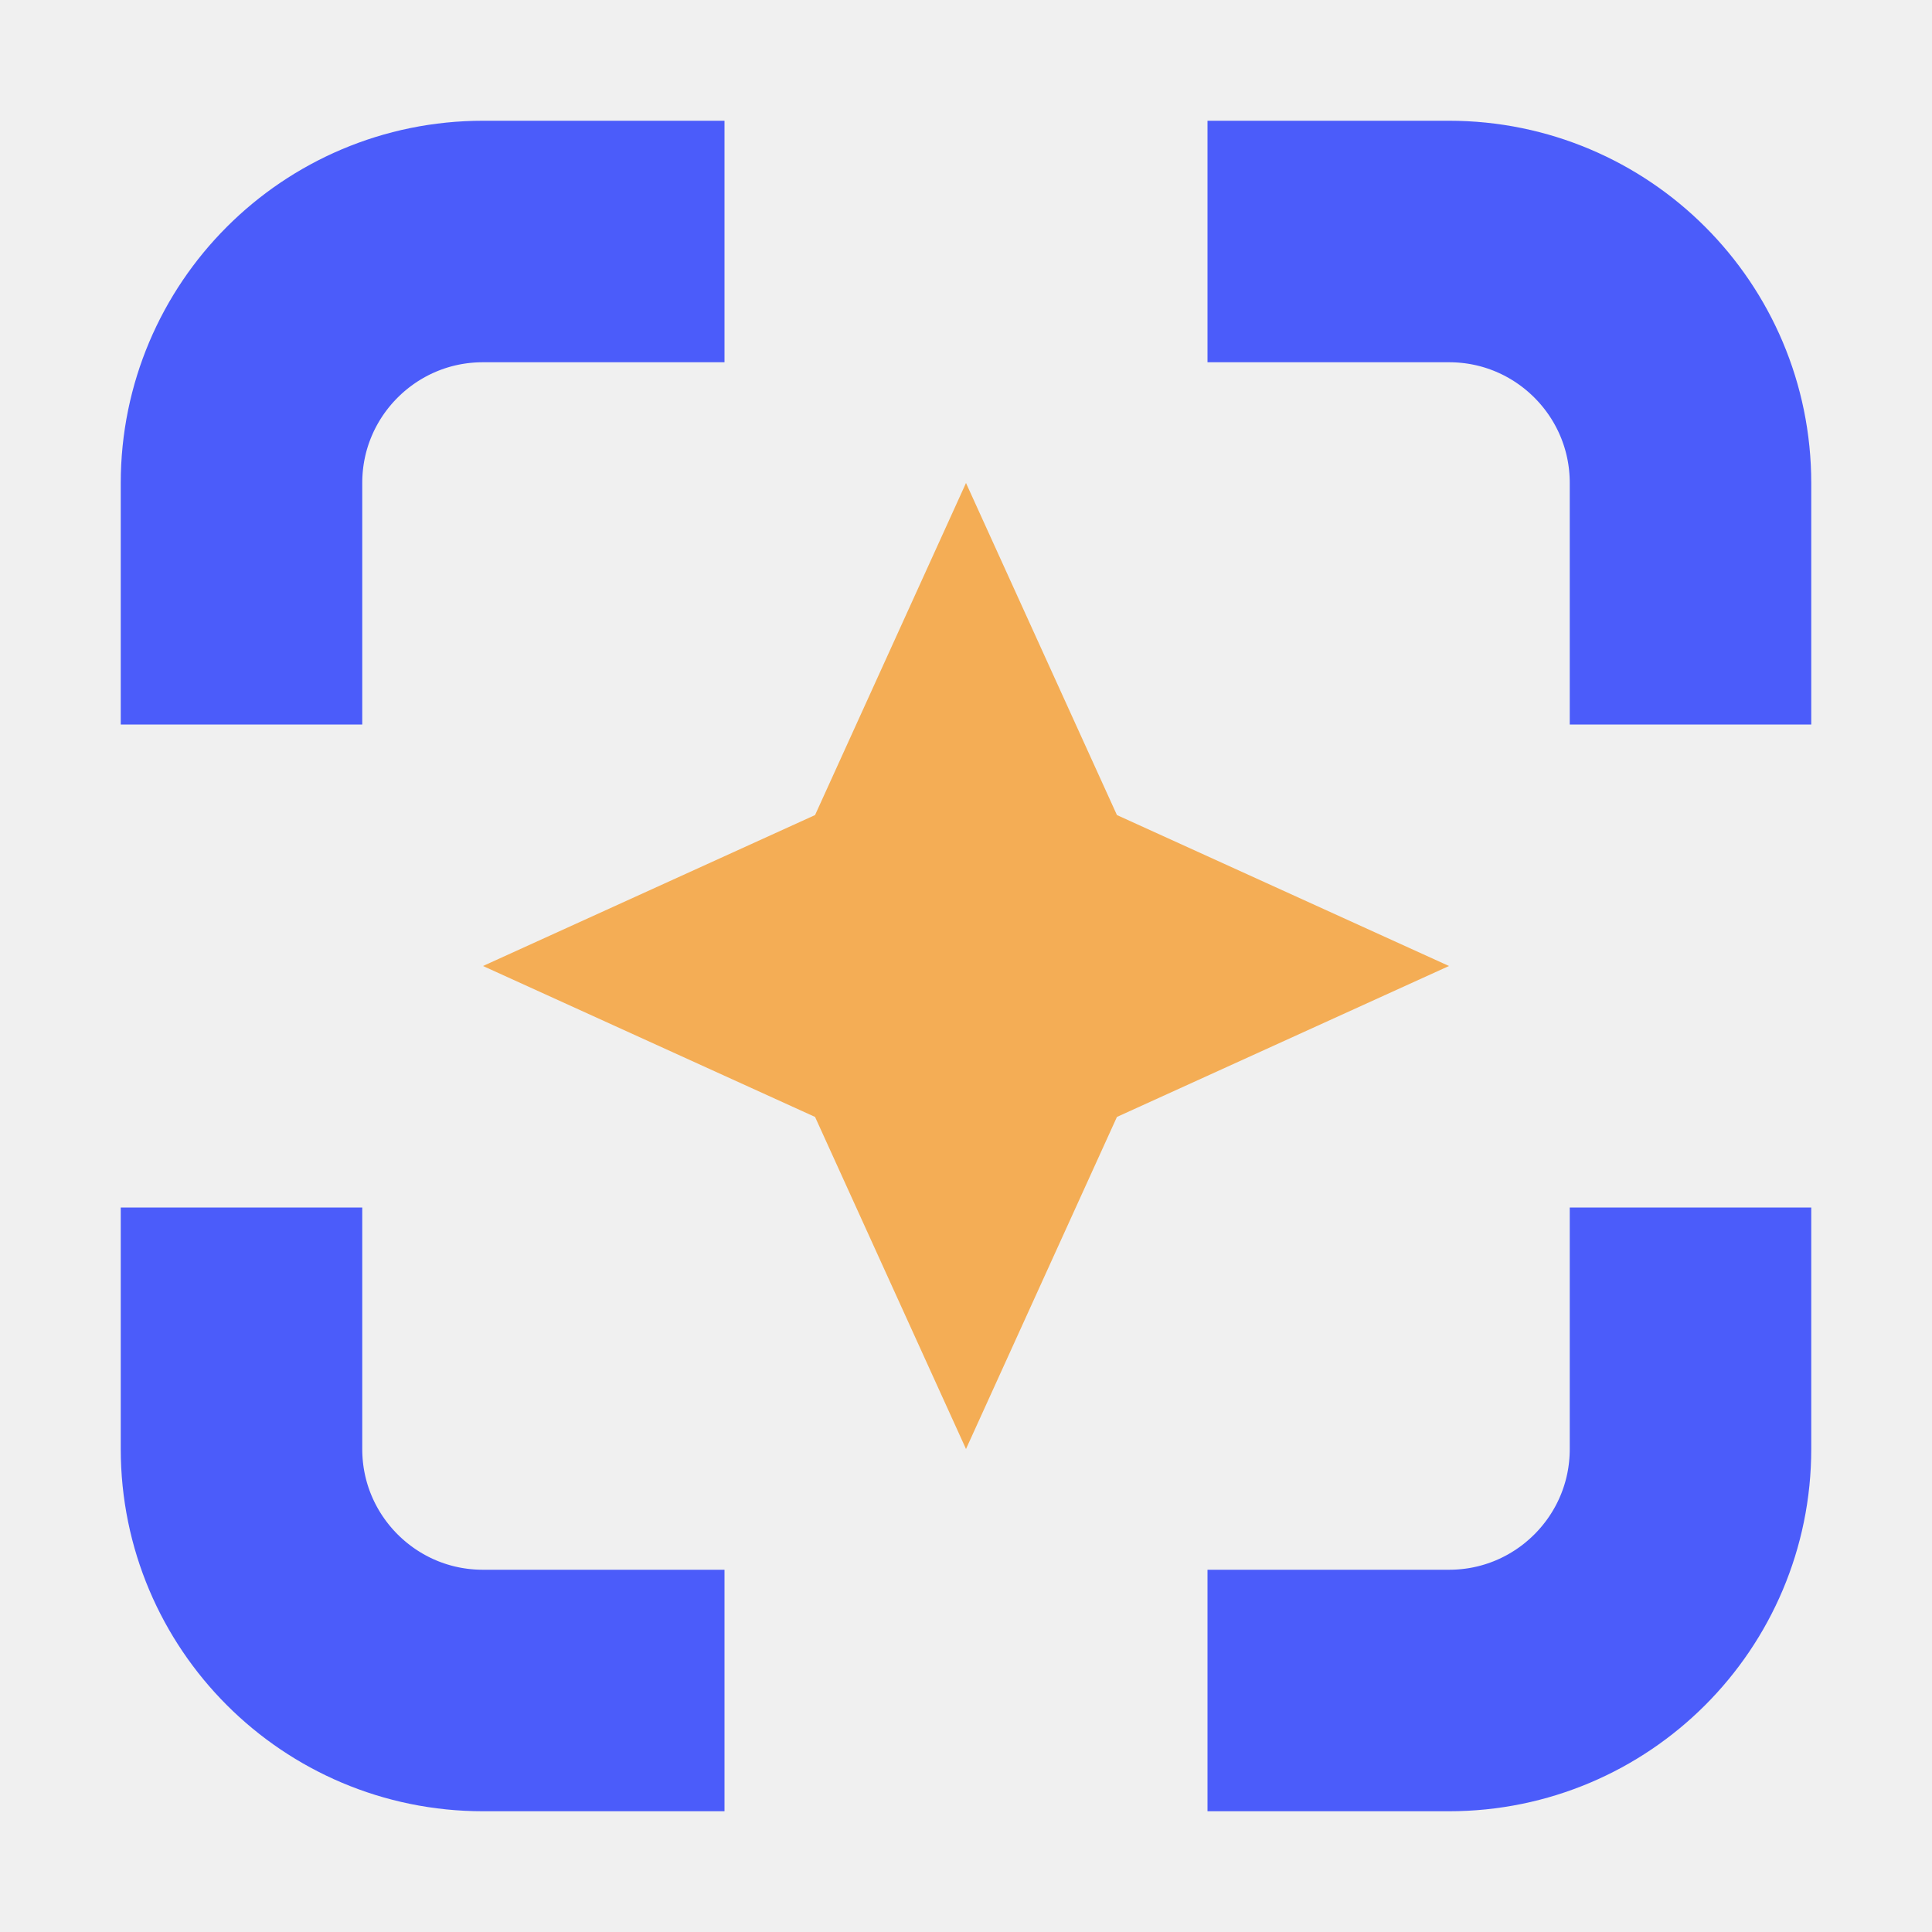
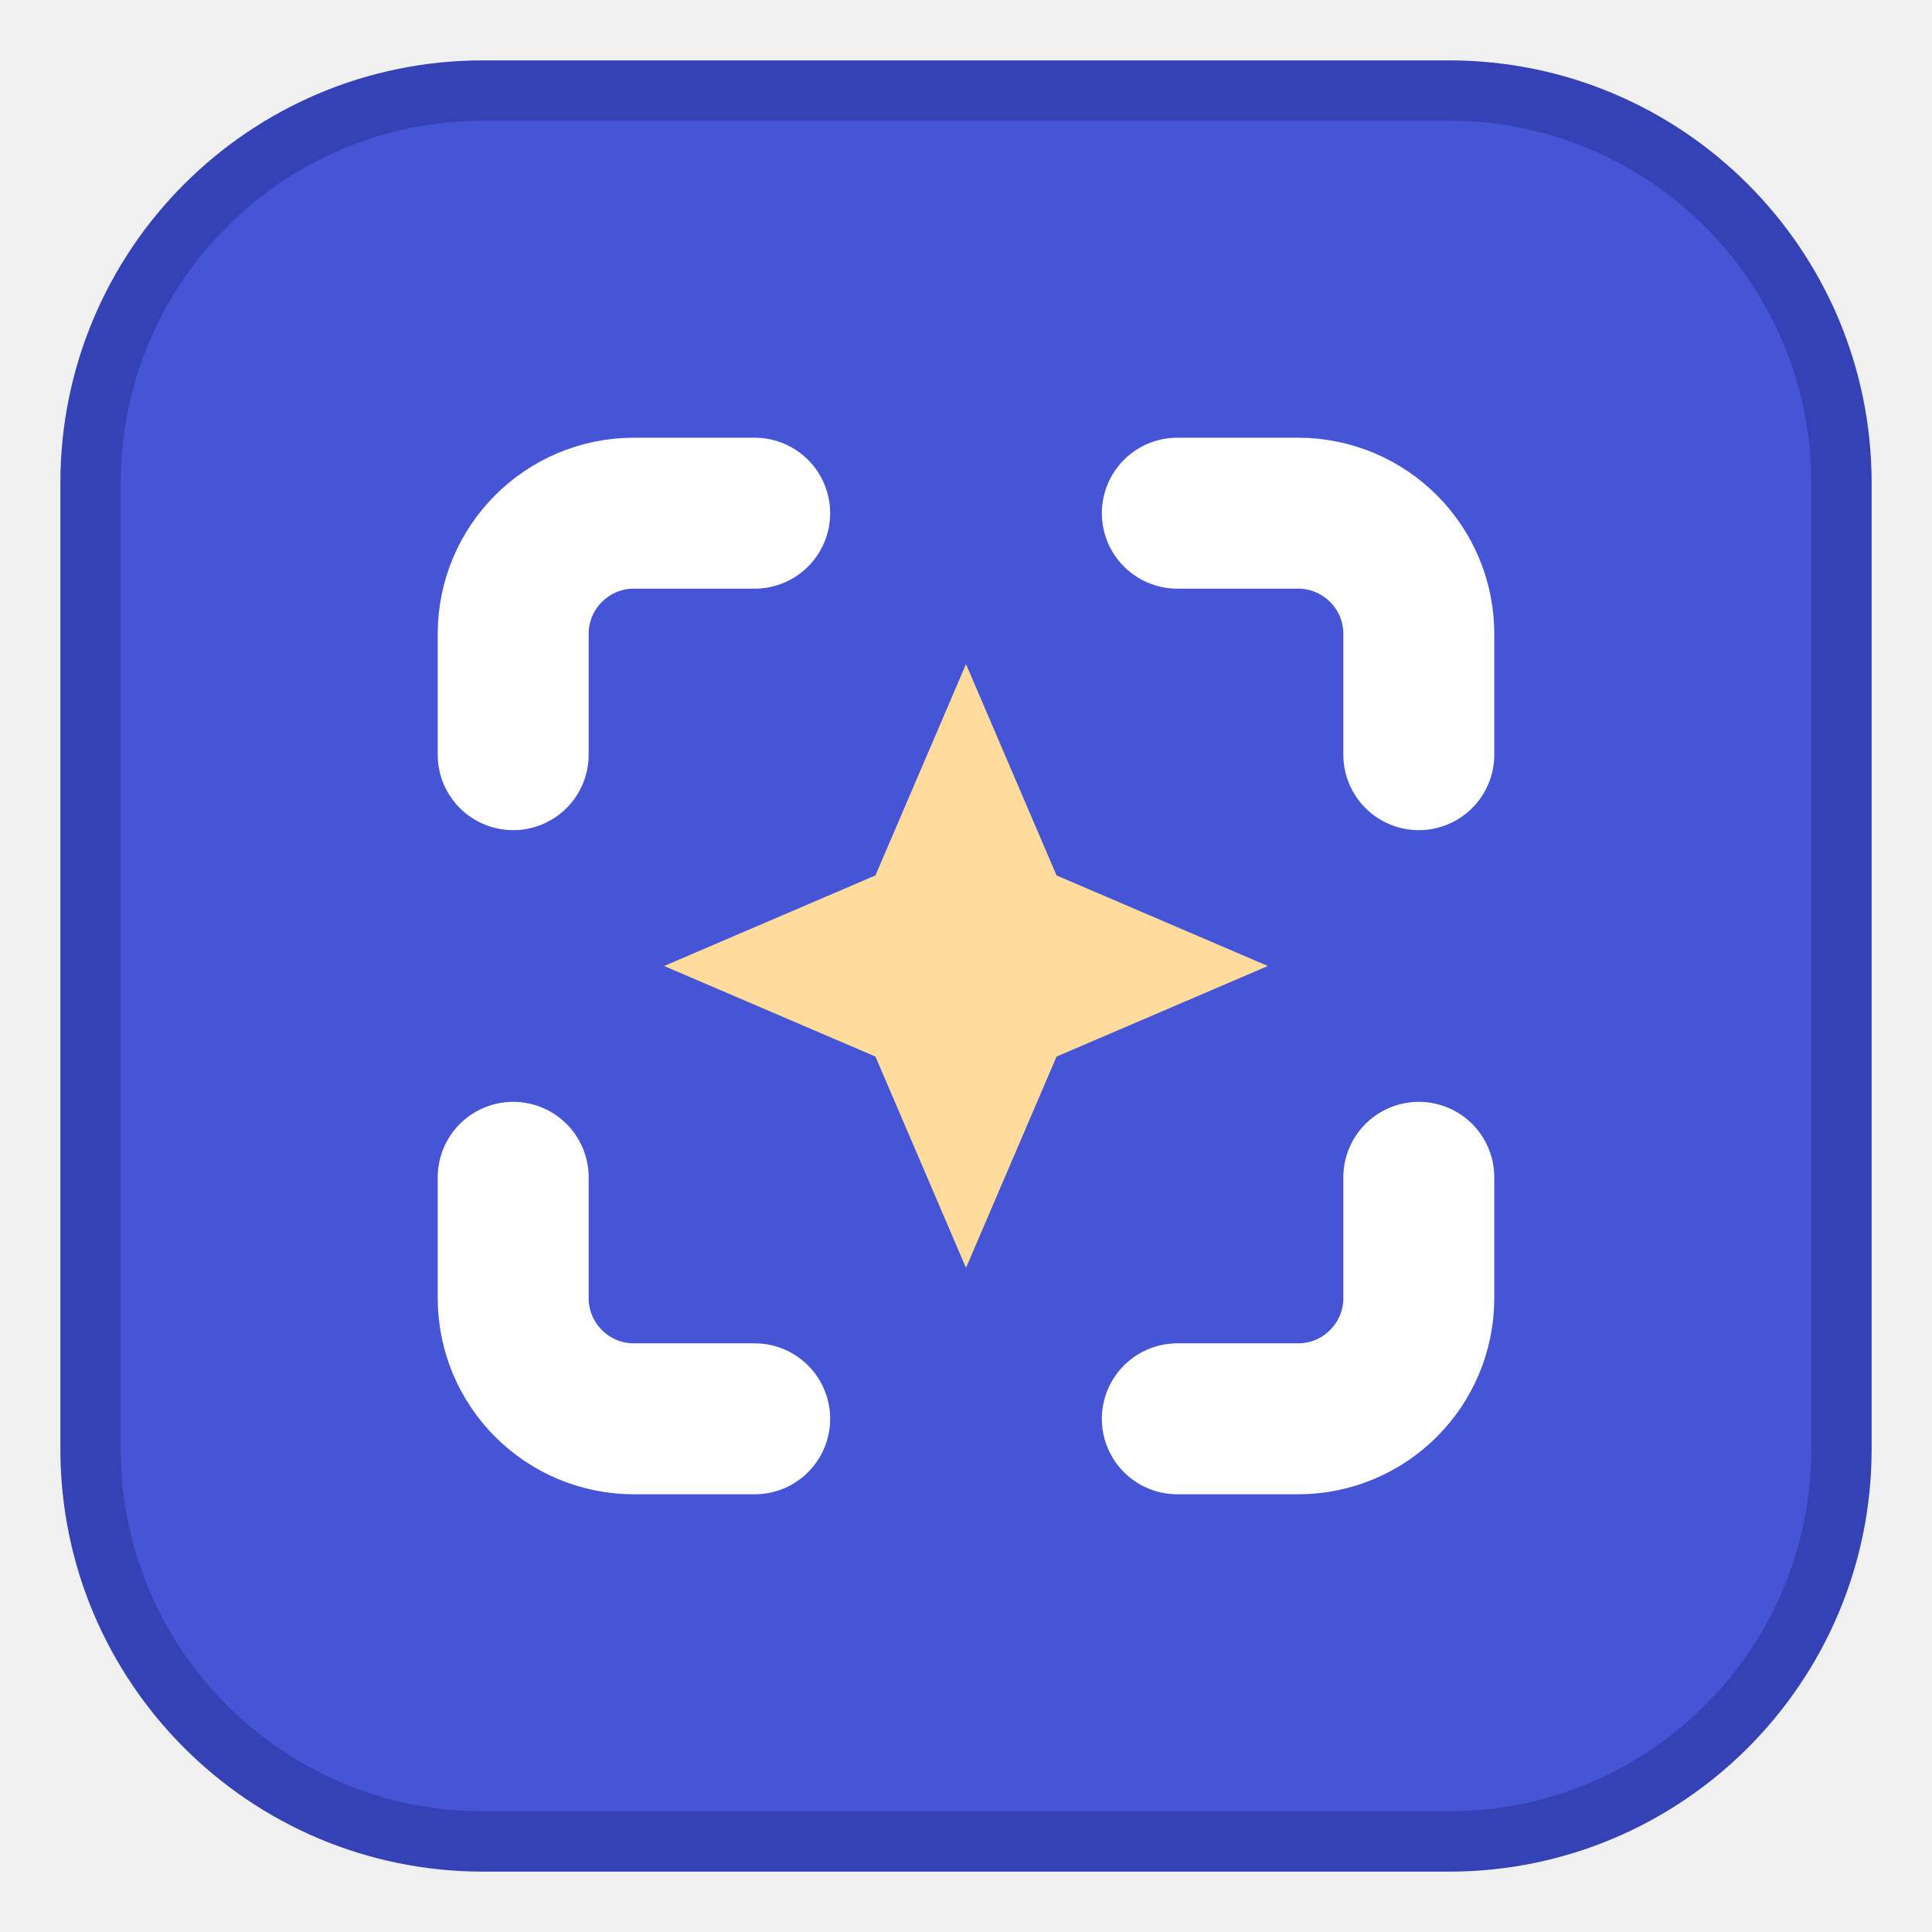
<svg xmlns="http://www.w3.org/2000/svg" width="16" height="16" viewBox="0 0 16 16" fill="none">
-   <path d="M6 2H4a2 2 0 0 0-2 2v2m8-4h2a2 2 0 0 1 2 2v2M2 10v2a2 2 0 0 0 2 2h2m4 0h2a2 2 0 0 0 2-2v-2" stroke="#4B5CFA" stroke-width="2" />
-   <path d="m8 4 1.25 2.75L12 8l-2.75 1.25L8 12 6.75 9.25 4 8l2.75-1.25L8 4Z" fill="#F4AD55" />
+   <rect x=".75" y=".75" width="14.5" height="14.5" rx="3.25" fill="#4654D6" stroke="#3542B5" stroke-width=".5" />
+   <path d="M6.25 4.25h-1a1 1 0 0 0-1 1v1m5.5-2h1a1 1 0 0 1 1 1v1m-7.5 3.5v1a1 1 0 0 0 1 1h1m3.5 0h1a1 1 0 0 0 1-1v-1" stroke="#FFFFFF" stroke-width="1.25" stroke-linecap="round" />
+   <path d="m8 5.5.75 1.75L10.5 8l-1.75.75L8 10.5l-.75-1.75L5.5 8l1.75-.75Z" fill="#FFDB9C" />
</svg>
